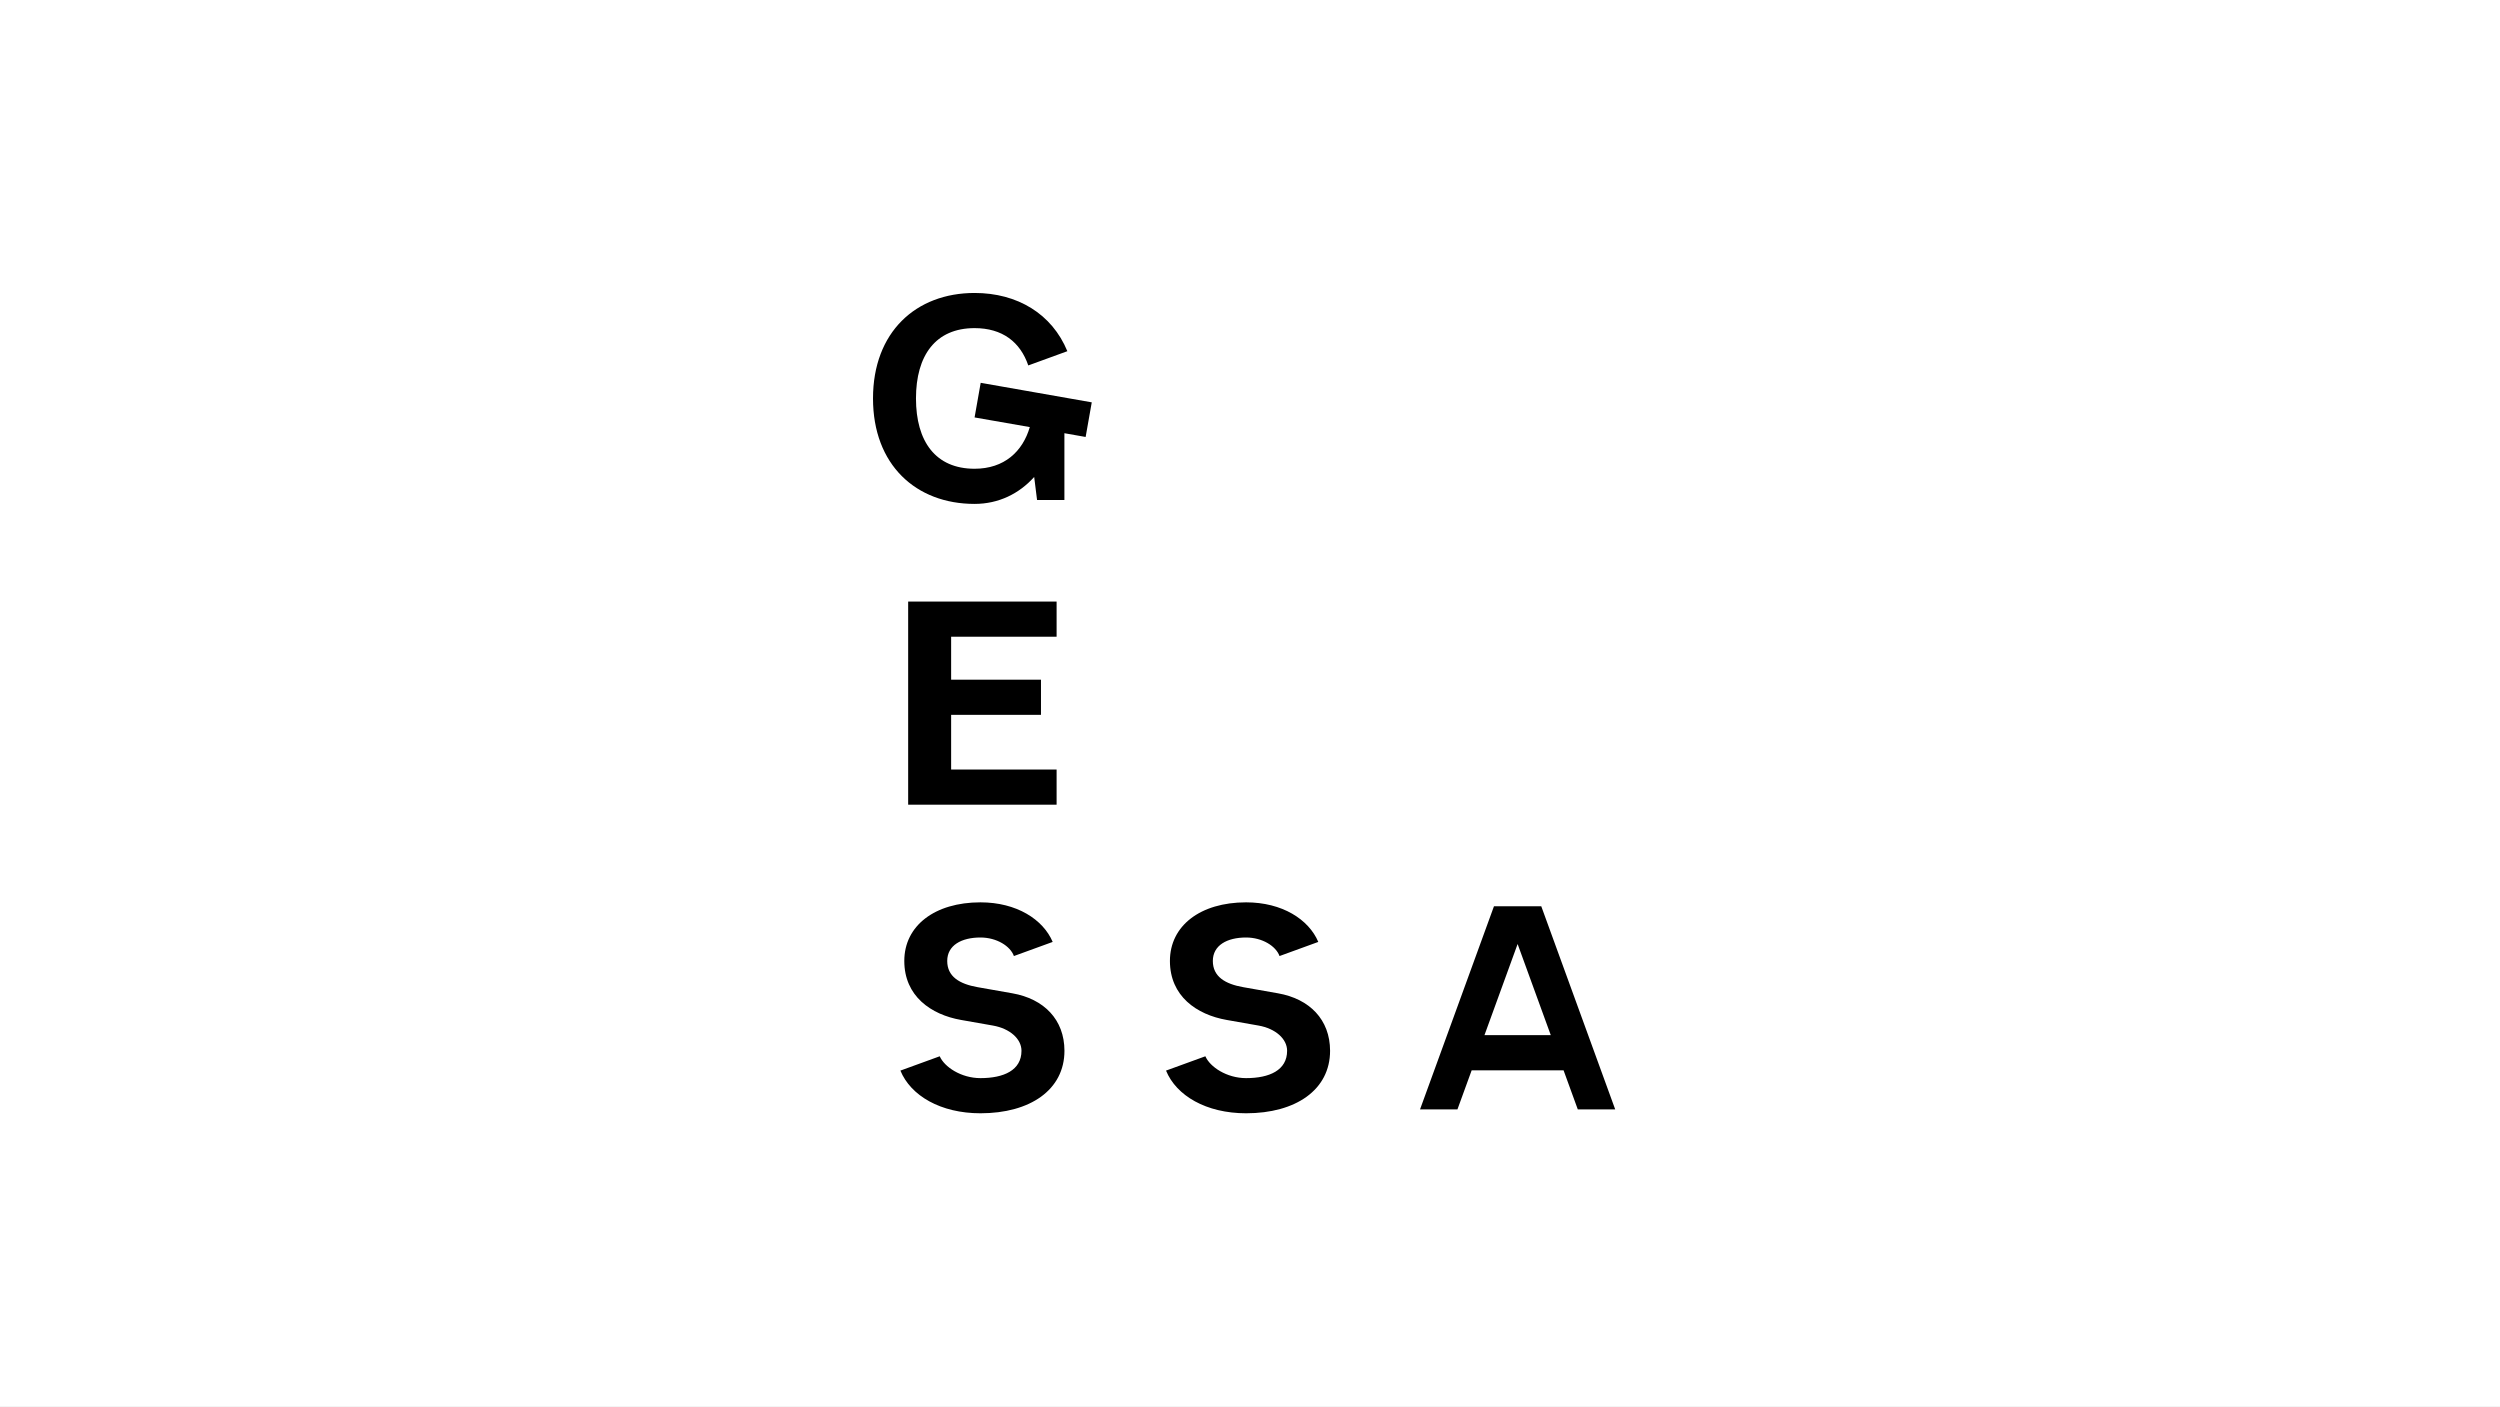
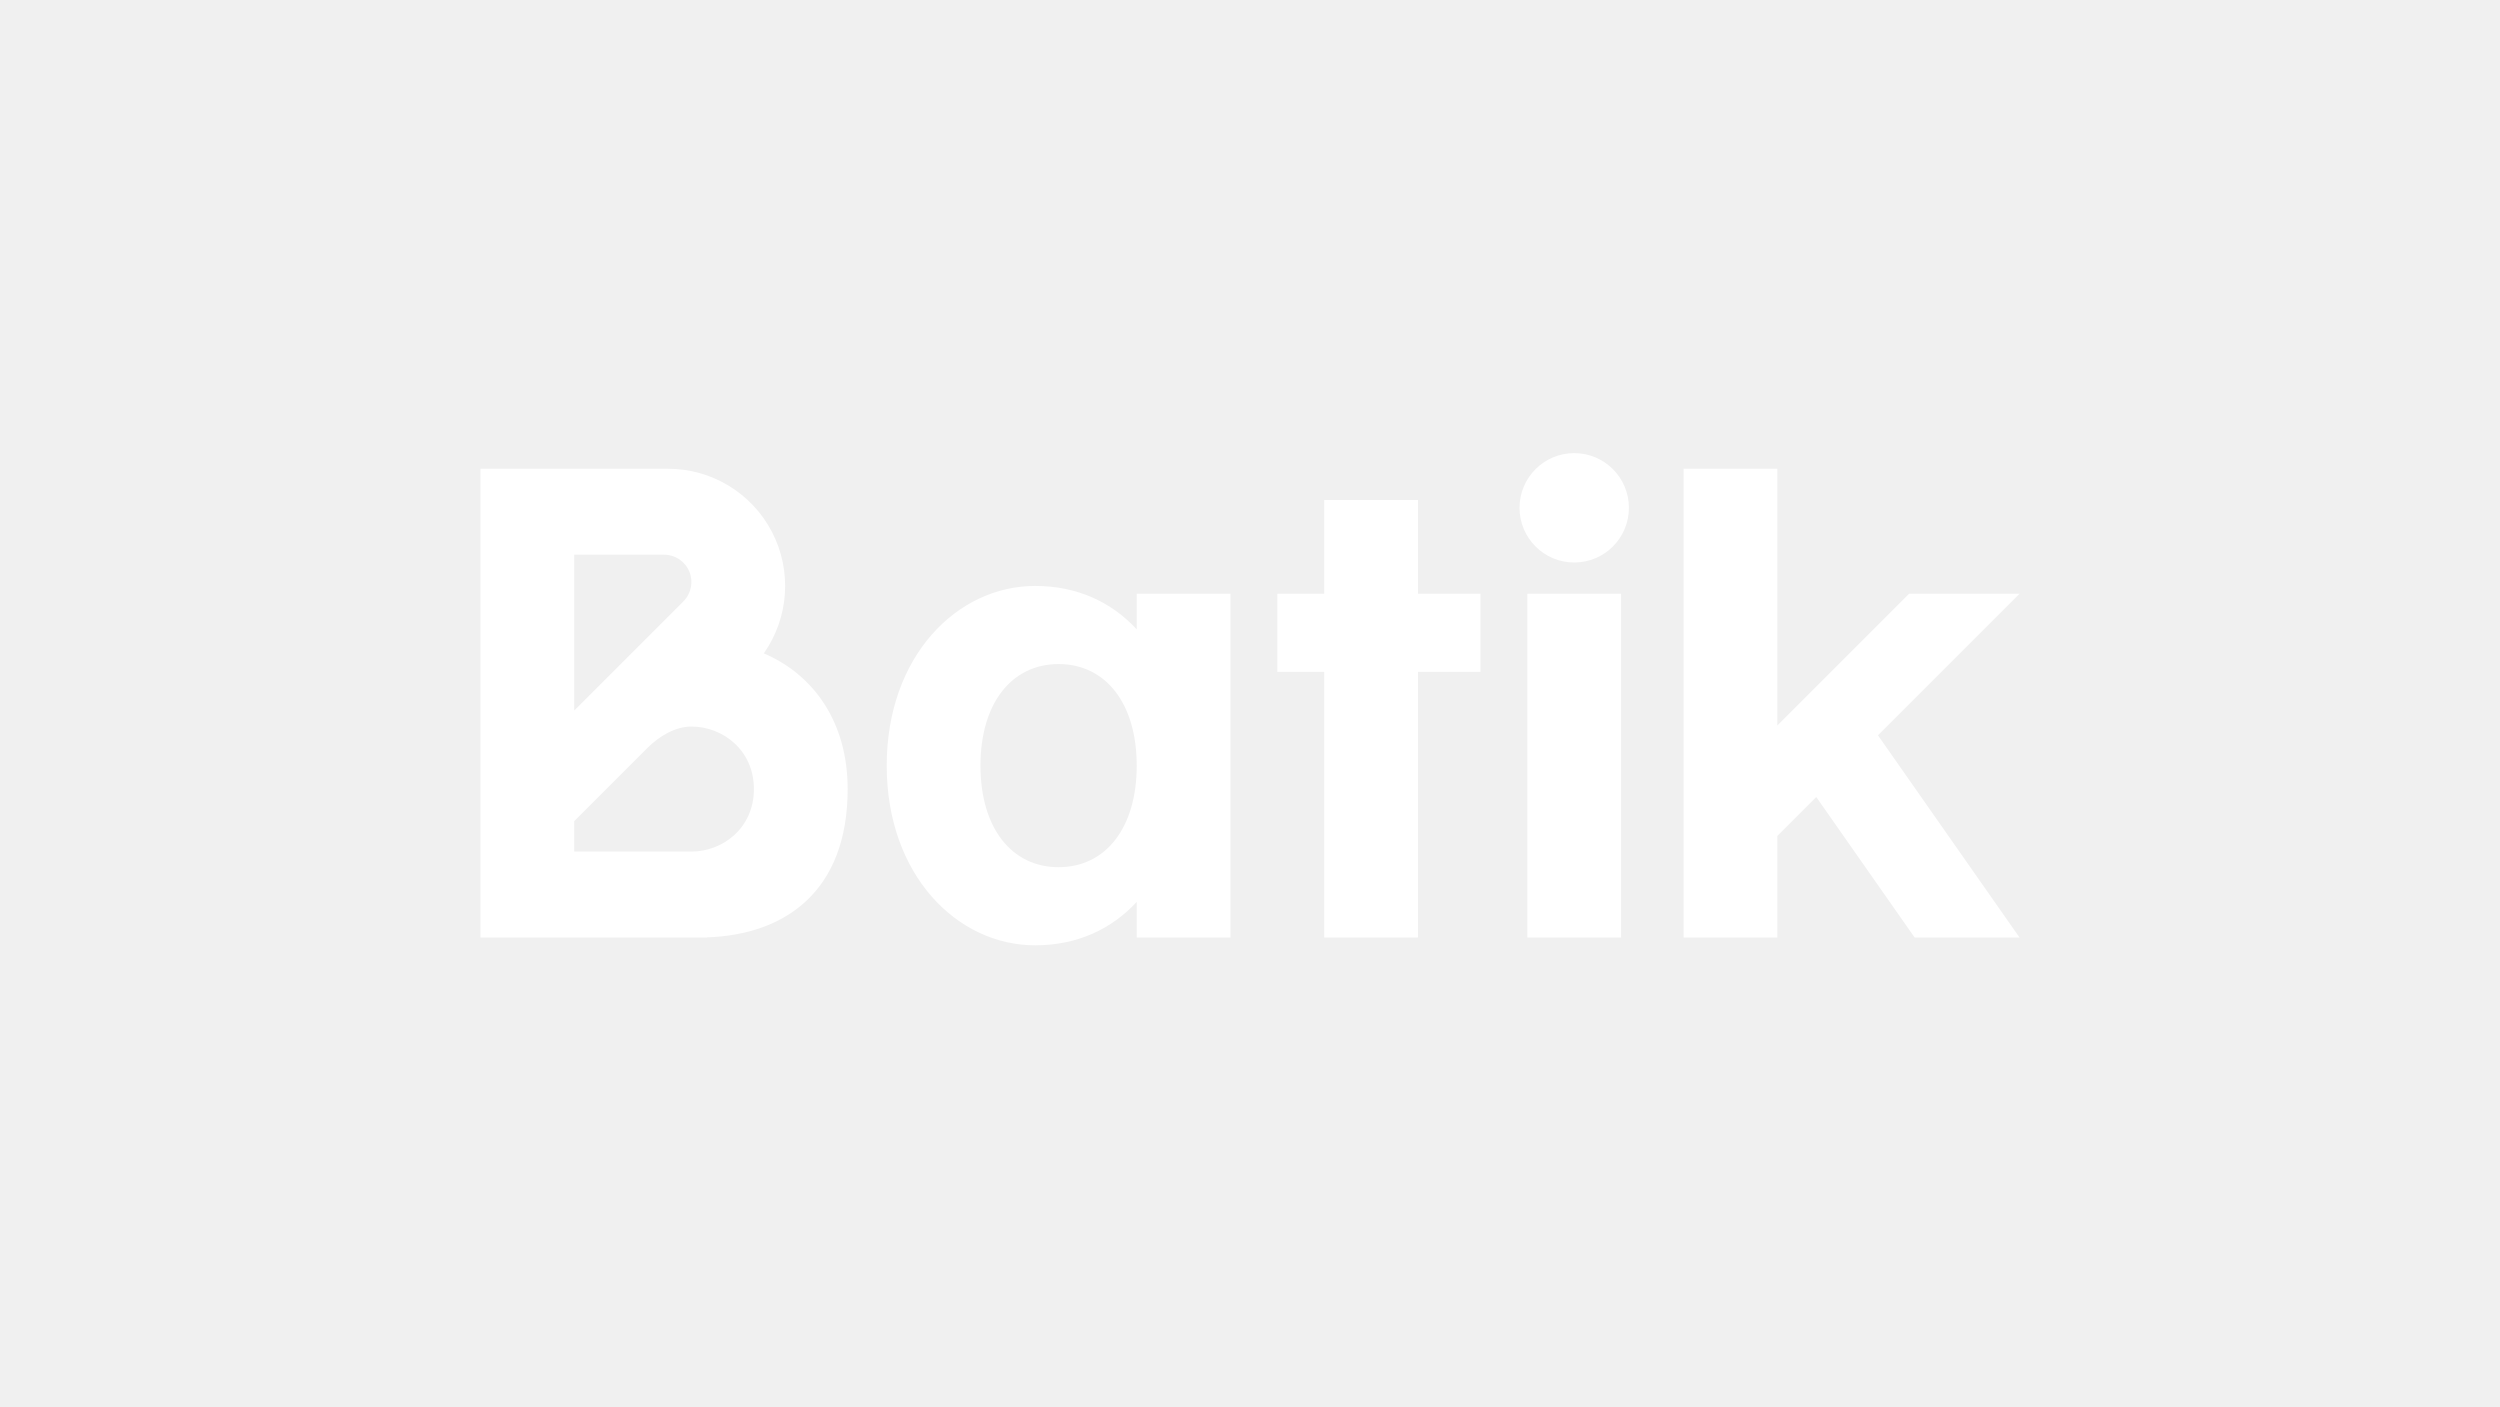
<svg xmlns="http://www.w3.org/2000/svg" viewBox="0 0 1920 1080">
  <defs>
    <style>.cls-1{fill:#fff;}</style>
  </defs>
-   <g id="Layer_2" data-name="Layer 2">
-     <rect class="cls-1" width="1920" height="1080" />
-   </g>
  <g id="Layer_1" data-name="Layer 1">
-     <path d="M1147.37,696l-56.78,156h28.73l10.92-30h70.58l10.92,30h28.73l-56.78-156Zm-7.3,99,25.46-70L1191,795Z" />
-     <polygon points="811.47 489 811.47 462 697.47 462 697.47 618 811.47 618 811.47 591 730.47 591 730.47 549 799.47 549 799.47 522 730.47 522 730.47 489 811.47 489" />
-     <path d="M838.47,309l-85.3-15-4.69,26.59L790.89,328c-5.45,18.74-19.59,32-42.42,32-30,0-45-21-45-54s15-54,45-54c21.35,0,35.09,10.64,41.25,28.66l30-10.94C807.93,241.09,781.42,225,748.47,225c-45,0-78,30-78,81s33,81,78,81c18.49,0,34.28-7.86,45.78-20.7l2.21,17.7h21V332.71l16.31,2.88Z" />
-     <path d="M777.52,762.86l-26.68-4.71c-14-2.46-23.37-8.15-23.37-20.15s10.93-18,25.5-18c12.53,0,23,6.65,25.71,14.24l29.78-10.84C801.11,706.09,780.74,693,753,693h0c-35.18,0-58.5,18-58.5,45s20.46,41.24,43.61,45.32l24.46,4.31c13.07,2.31,21.93,10.25,21.93,19.37,0,15-13.69,21-31.5,21-14.94,0-27.76-8.65-31.29-16.78l-30.2,11C699.4,841.49,722.41,855,753,855c38.11,0,64.5-18,64.5-48C817.47,783,801.7,767.12,777.52,762.86Z" />
-     <path d="M981.51,762.86l-26.68-4.71c-14-2.46-23.37-8.15-23.37-20.15s10.93-18,25.5-18c12.53,0,23,6.65,25.71,14.24l29.78-10.84C1005.1,706.09,984.73,693,957,693h0c-35.18,0-58.5,18-58.5,45s20.46,41.24,43.62,45.32l24.45,4.31c13.07,2.31,21.93,10.25,21.93,19.37,0,15-13.69,21-31.5,21-14.94,0-27.76-8.65-31.28-16.78l-30.21,11C903.39,841.49,926.4,855,957,855c38.12,0,64.5-18,64.5-48C1021.46,783,1005.69,767.12,981.51,762.86Z" />
+     <path class="cls-1" d="M873,483.35C853.83,462.57,827.47,450,795,450c-60,0-114,54-114,138s54,138,114,138c32.47,0,58.83-12.57,78-33.35V720h72V456H873ZM813,666c-36,0-60-30-60-78s24-78,60-78,60,30,60,78S849,666,813,666Z" />
+     <polygon class="cls-1" points="1089 384 1017 384 1017 456 981 456 981 516 1017 516 1017 720 1089 720 1089 516 1137 516 1137 456 1089 456 1089 384" />
+     <rect class="cls-1" x="1173" y="456" width="72" height="264" />
+     <circle class="cls-1" cx="1209" cy="390" r="42" />
+     <path class="cls-1" d="M586.61,501.78A90,90,0,0,0,513,360H369V720H543v-.1c60.17-2.06,108-35.49,108-113.9C651,554.34,624.72,518.12,586.61,501.78ZM510,426a21,21,0,0,1,14.85,35.85h0L441,545.7V426Zm21,228H441V630.63l56.06-56.06C506.43,565.2,518.72,558,531,558c24,0,48,18,48,48S555,654,531,654Z" />
+     <polygon class="cls-1" points="1551 456 1466.15 456 1365 557.15 1365 360 1293 360 1293 720 1365 720 1365 642 1394.89 612.11 1470.43 720 1551 720 1442.28 564.73 1551 456" />
  </g>
</svg>
